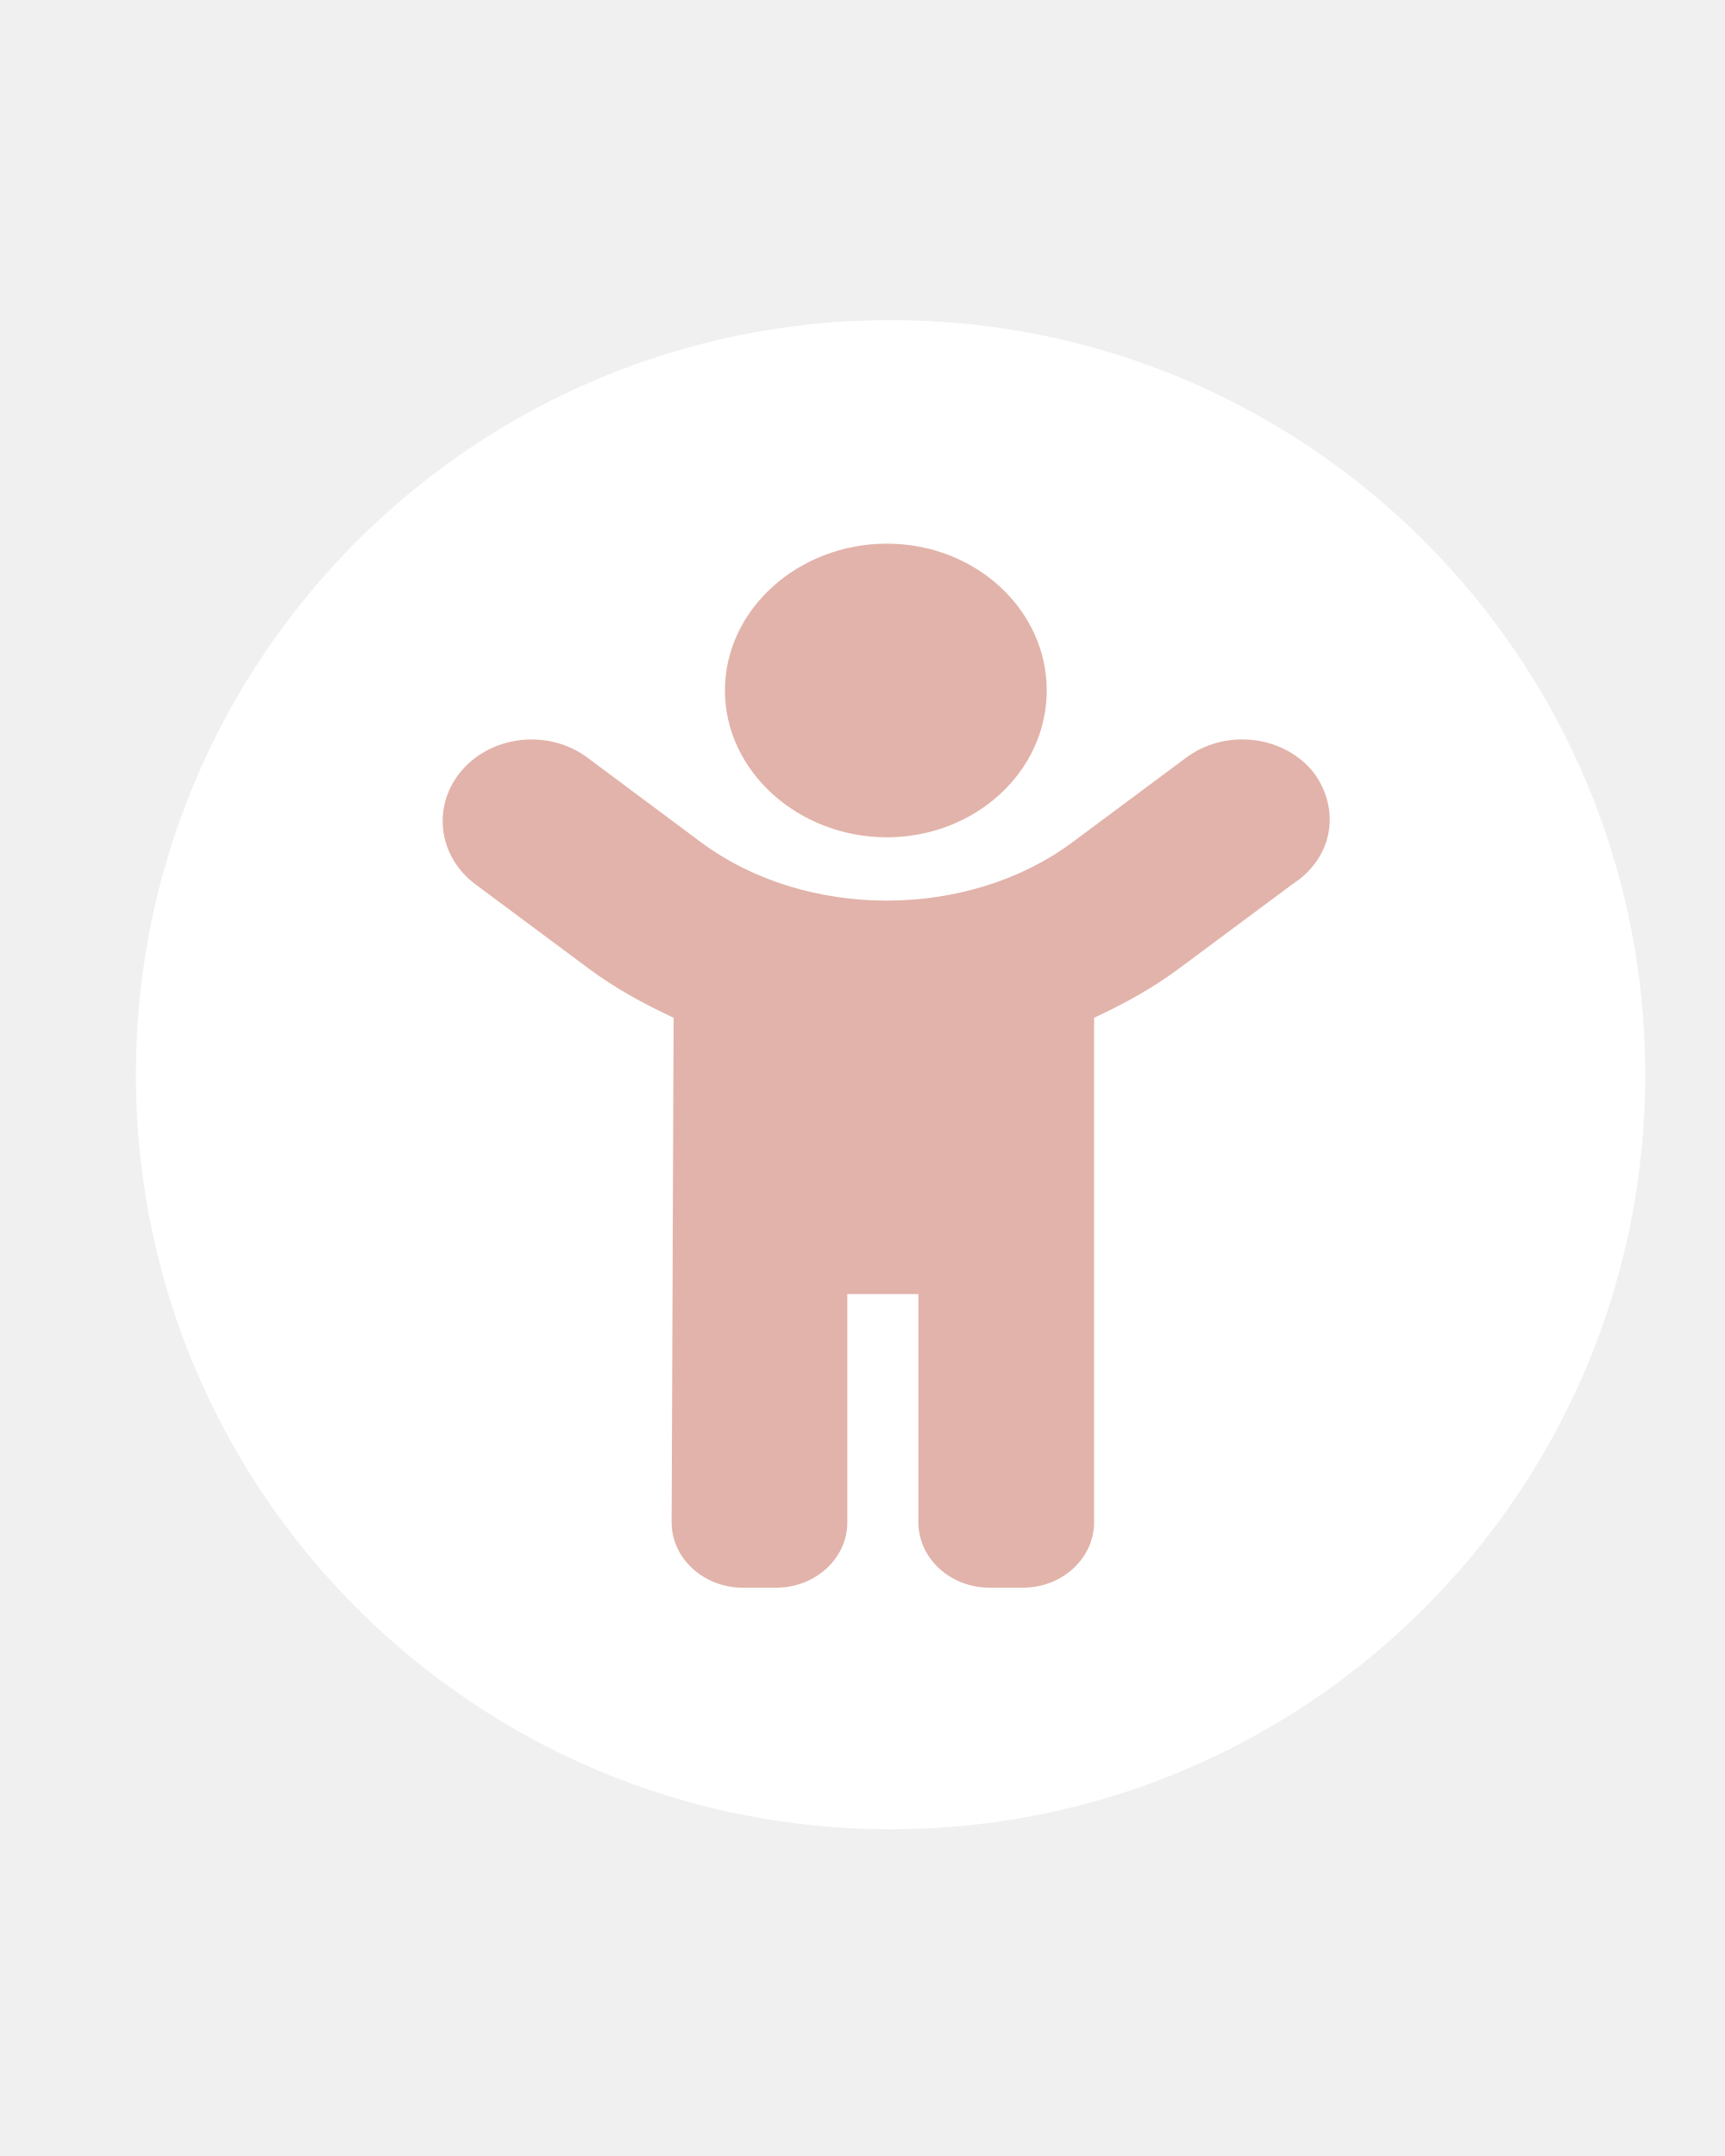
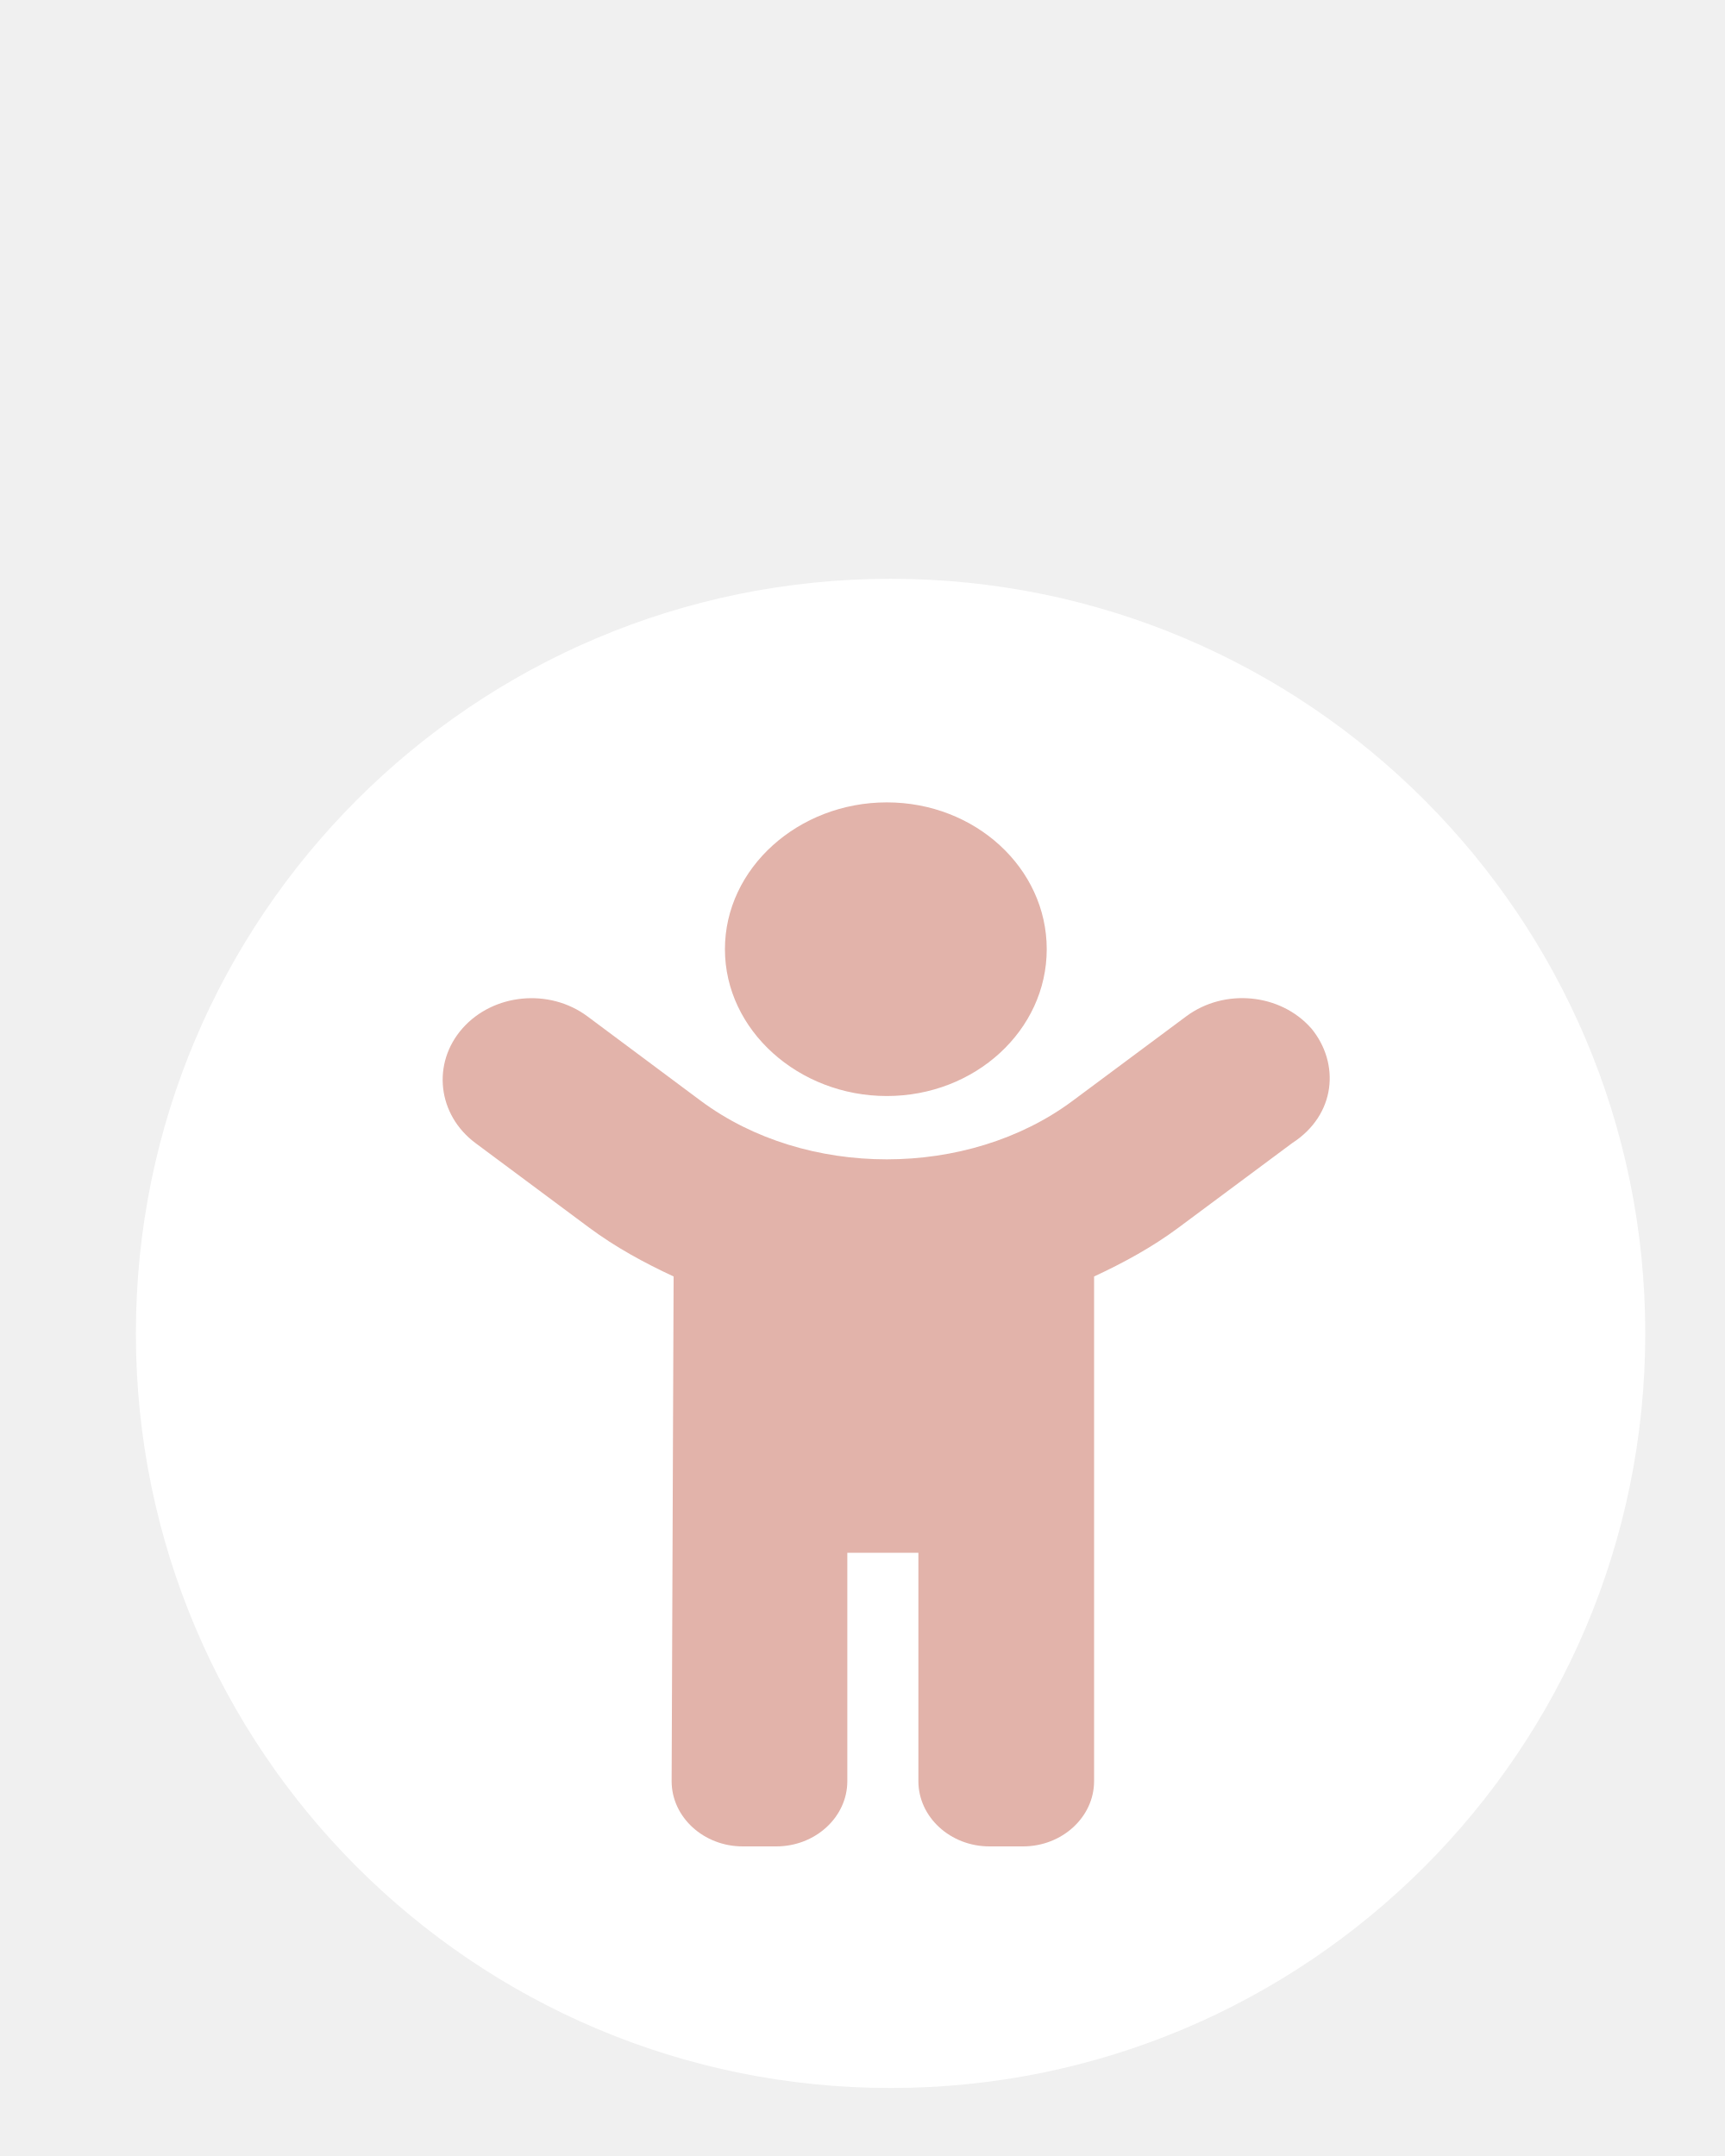
<svg xmlns="http://www.w3.org/2000/svg" viewBox="0 0 40 50" version="1.1" id="svg4" width="40" height="50">
  <defs id="defs8" />
-   <circle style="fill:#ffffff;fill-opacity:1;fill-rule:evenodd;stroke-width:0.767" id="path45" cx="20.651" cy="24.923" r="17.5" />
-   <path d="m 20.564,19.418 c 2.047,0 3.708,-1.525 3.708,-3.405 0,-1.88 -1.658,-3.405 -3.708,-3.405 -2.05,0 -3.754,1.525 -3.754,3.405 0,1.88 1.71,3.405 3.754,3.405 z m 9.841,-1.57 c -0.715,-0.811 -2.011,-0.936 -2.897,-0.279 l -2.639,1.963 c -2.429,1.806 -6.185,1.806 -8.615,0 l -2.633,-1.962 c -0.883,-0.657 -2.182,-0.531 -2.897,0.279 -0.716,0.813 -0.58,2.005 0.304,2.662 l 2.636,1.961 c 0.604,0.449 1.268,0.811 1.956,1.131 l -0.046,11.704 c 0,0.833 0.741,1.513 1.648,1.513 h 0.778 c 0.907,0 1.648,-0.68 1.648,-1.513 v -5.296 h 1.648 v 5.296 c 0,0.833 0.741,1.513 1.648,1.513 h 0.778 c 0.907,0 1.648,-0.68 1.648,-1.513 V 23.603 c 0.687,-0.319 1.352,-0.682 1.955,-1.131 l 2.637,-1.961 c 1.021,-0.658 1.114,-1.85 0.444,-2.663 z" id="path2" style="fill:#e2b3aa;fill-opacity:1;stroke-width:0.049" />
+   <circle style="fill:#ffffff;fill-opacity:1;fill-rule:evenodd;stroke-width:0.767" id="path45" cx="20.651" cy="30.923" r="17.5" />
+   <path d="m 20.564,25.418 c 2.047,0 3.708,-1.525 3.708,-3.405 0,-1.88 -1.658,-3.405 -3.708,-3.405 -2.05,0 -3.754,1.525 -3.754,3.405 0,1.88 1.71,3.405 3.754,3.405 z m 9.841,-1.57 c -0.715,-0.811 -2.011,-0.936 -2.897,-0.279 l -2.639,1.963 c -2.429,1.806 -6.185,1.806 -8.615,0 l -2.633,-1.962 c -0.883,-0.657 -2.182,-0.531 -2.897,0.279 -0.716,0.813 -0.58,2.005 0.304,2.662 l 2.636,1.961 c 0.604,0.449 1.268,0.811 1.956,1.131 l -0.046,11.704 c 0,0.833 0.741,1.513 1.648,1.513 h 0.778 c 0.907,0 1.648,-0.68 1.648,-1.513 v -5.296 h 1.648 v 5.296 c 0,0.833 0.741,1.513 1.648,1.513 h 0.778 c 0.907,0 1.648,-0.68 1.648,-1.513 V 29.603 c 0.687,-0.319 1.352,-0.682 1.955,-1.131 l 2.637,-1.961 c 1.021,-0.658 1.114,-1.85 0.444,-2.663 z" id="path2" style="fill:#e2b3aa;fill-opacity:1;stroke-width:0.049" />
</svg>
